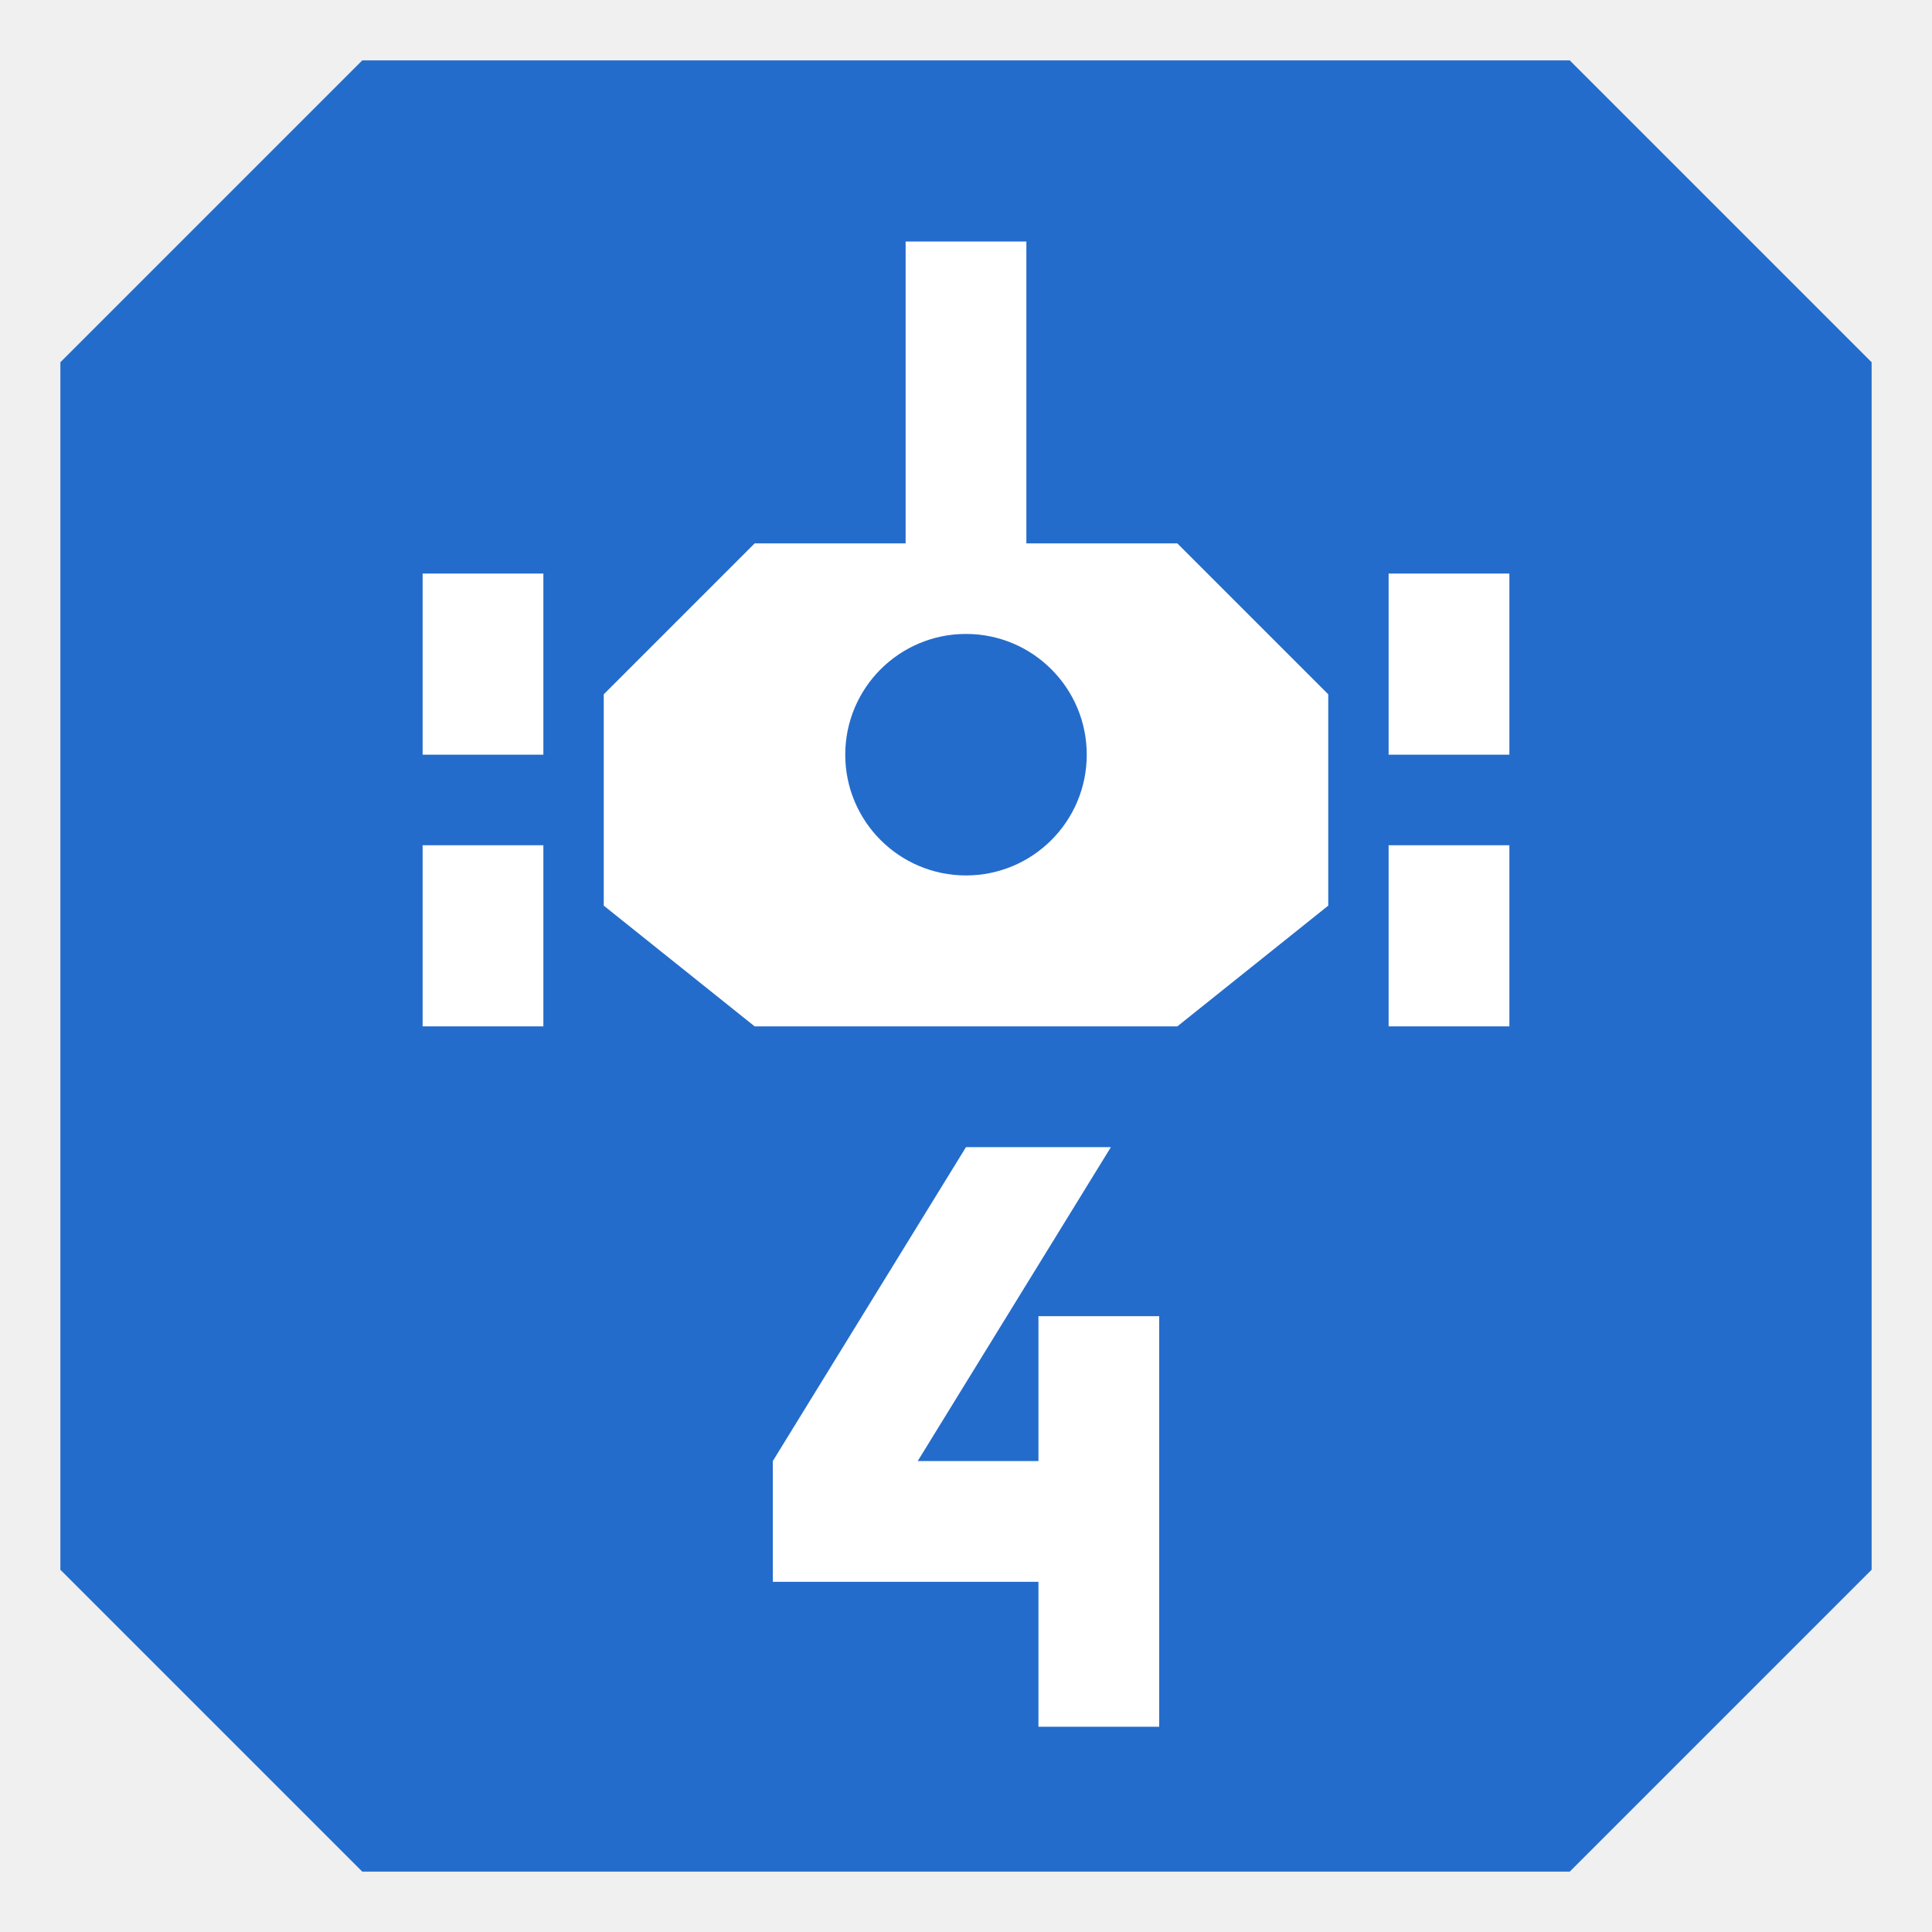
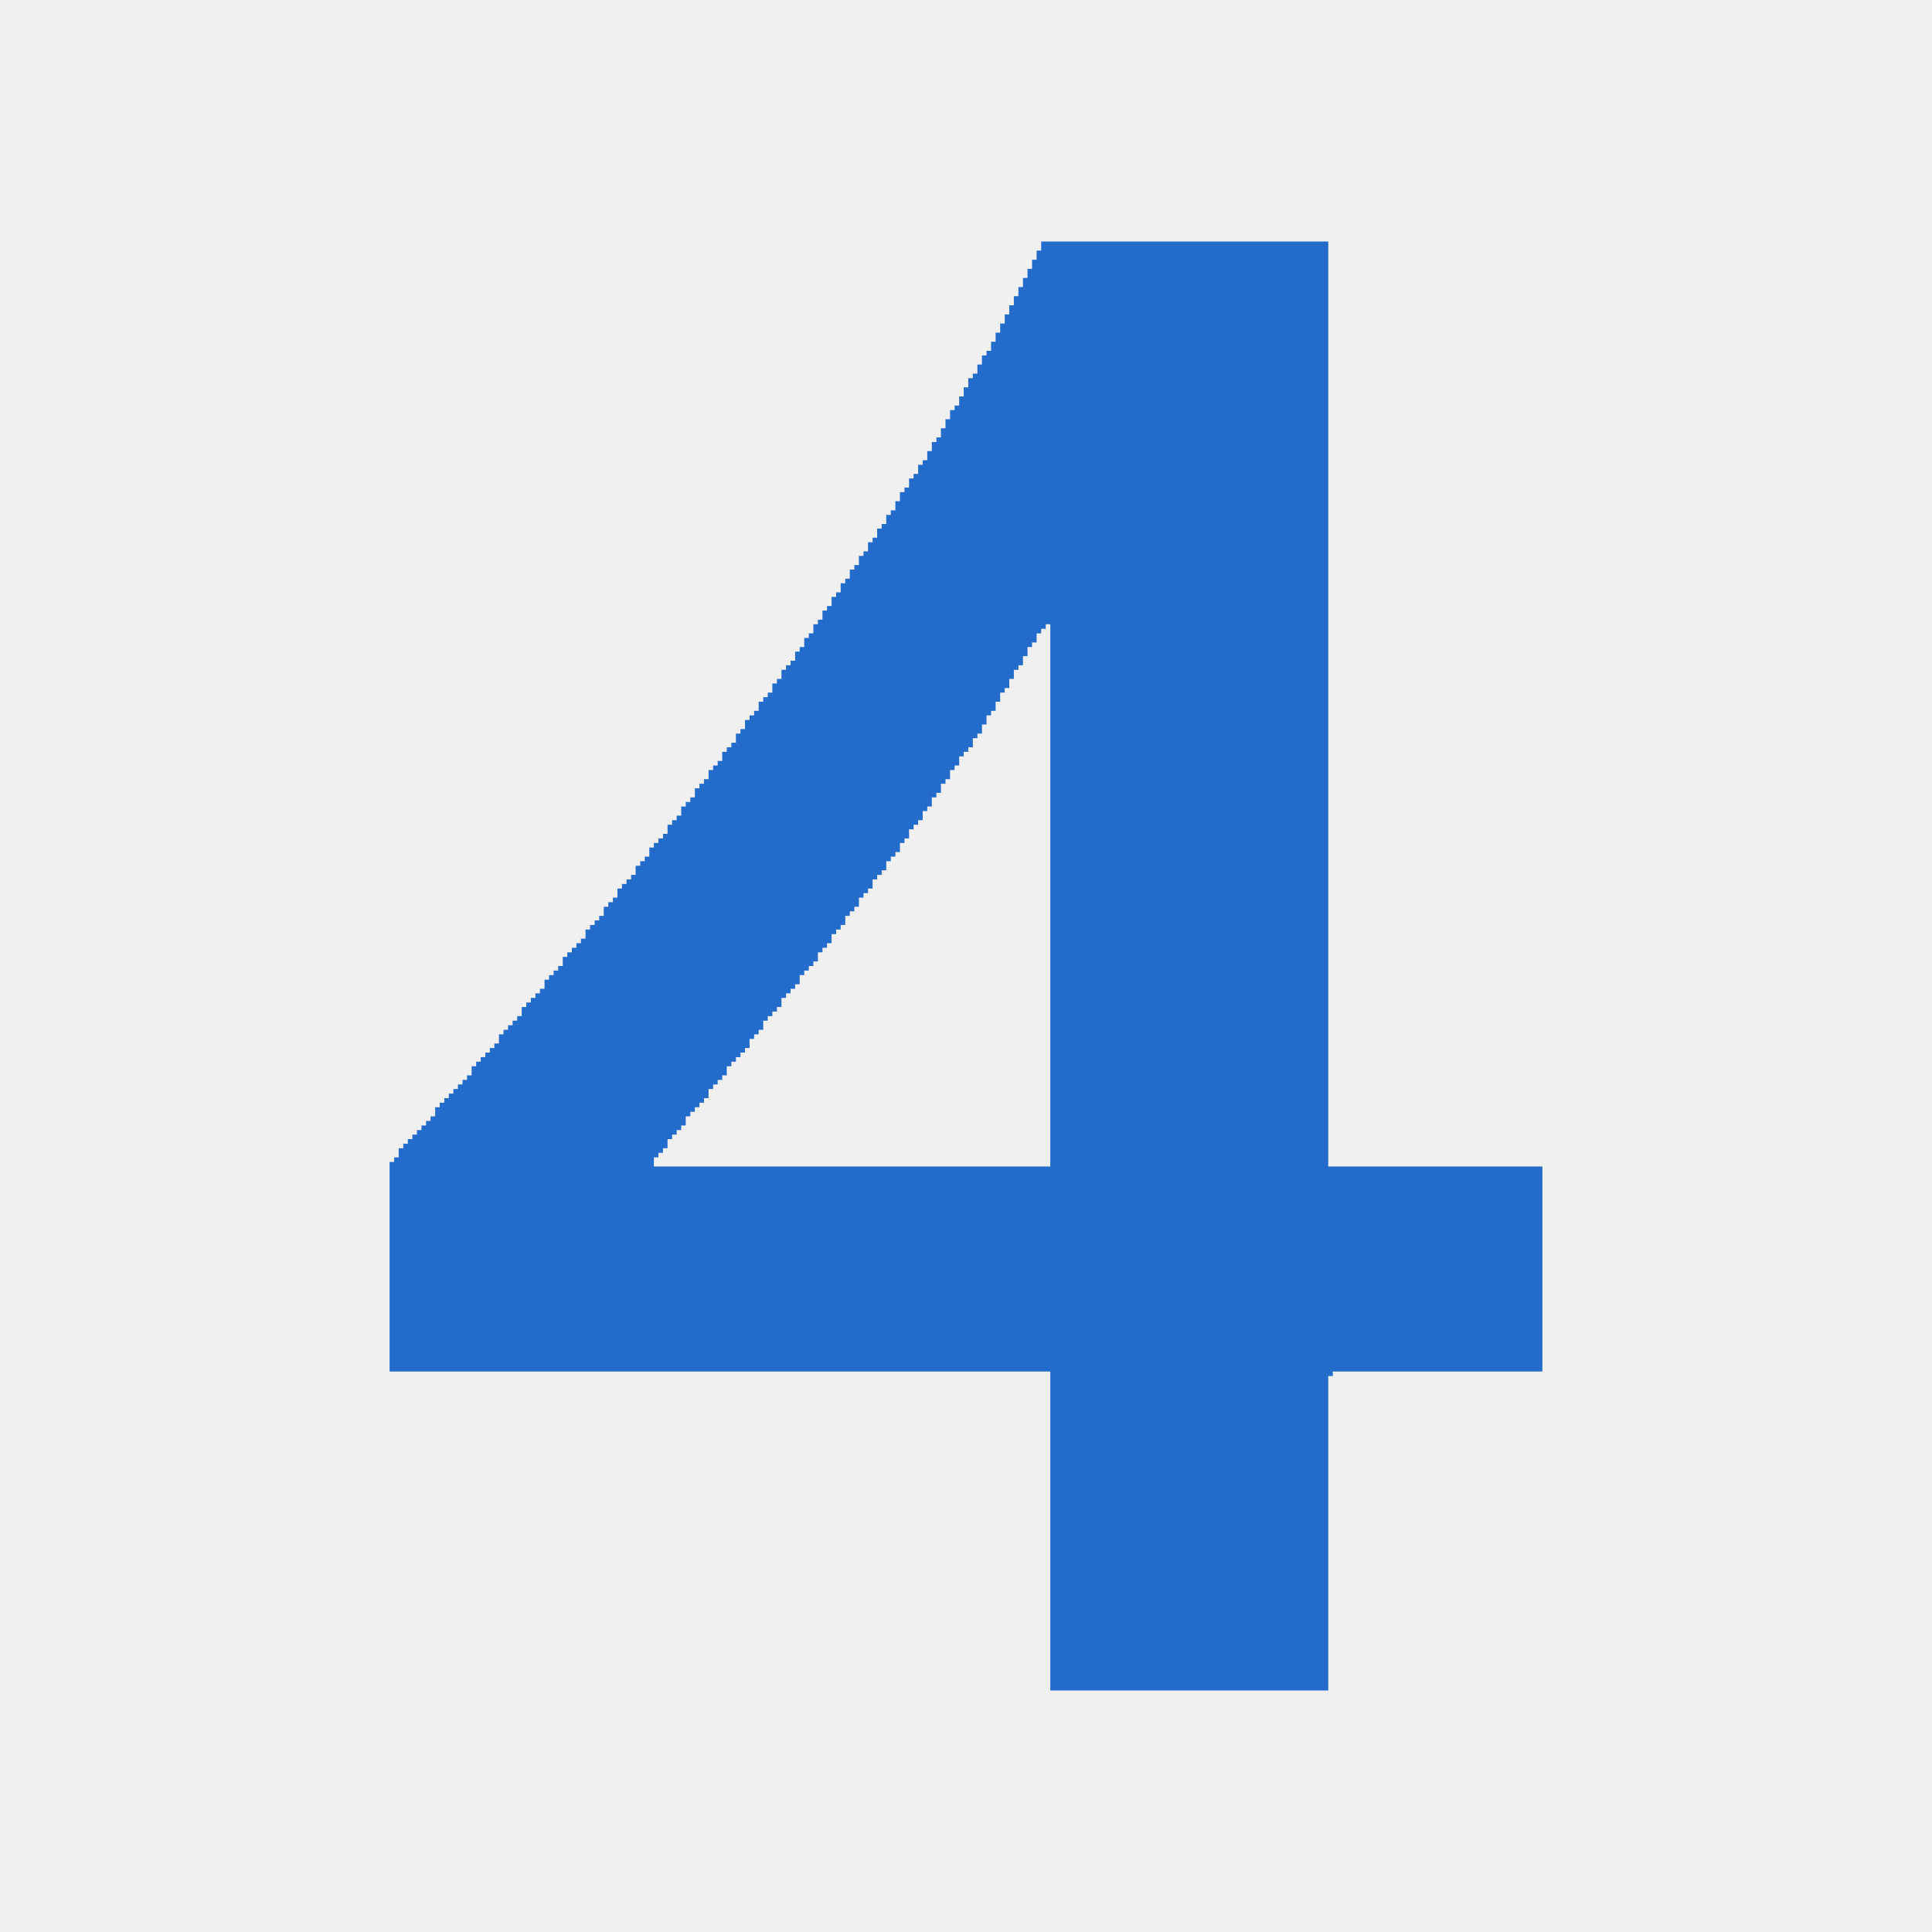
<svg xmlns="http://www.w3.org/2000/svg" width="64" height="64" viewBox="0 0 64 64">
-   <path d="M12 2H52L62 12V52L52 62H12L2 52V12Z" fill="#246CCB" />
-   <path d="M30 8H34V18H39L44 23V30L39 34H25L20 30V23L25 18H30Z" fill="#fff" />
-   <path d="M14 19H18V25H14ZM14 28H18V34H14ZM46 19H50V25H46ZM46 28H50V34H46Z" fill="#fff" />
-   <circle cx="32" cy="25" r="4" fill="#246CCB" />
-   <path d="M8 0H14L6 13H11V7H16V24H11V18H0V13Z" transform="translate(25.6 38) scale(.8)" fill="#fff" fill-rule="evenodd" />
+   <path d="M143,0H206V1H143ZM143,1H206V2H143ZM142,2H206V3H142ZM142,3H206V4H142ZM141,4H206V5H141ZM141,5H206V6H141ZM140,6H206V7H140ZM140,7H206V8H140ZM139,8H206V9H139ZM139,9H206V10H139ZM138,10H206V11H138ZM138,11H206V12H138ZM137,12H206V13H137ZM137,13H206V14H137ZM136,14H206V15H136ZM136,15H206V16H136ZM135,16H206V17H135ZM135,17H206V18H135ZM134,18H206V19H134ZM134,19H206V20H134ZM133,20H206V21H133ZM133,21H206V22H133ZM132,22H206V23H132ZM132,23H206V24H132ZM131,24H206V25H131ZM130,25H206V26H130ZM130,26H206V27H130ZM129,27H206V28H129ZM129,28H206V29H129ZM128,29H206V30H128ZM127,30H206V31H127ZM127,31H206V32H127ZM126,32H206V33H126ZM126,33H206V34H126ZM125,34H206V35H125ZM125,35H206V36H125ZM124,36H206V37H124ZM123,37H206V38H123ZM123,38H206V39H123ZM122,39H206V40H122ZM122,40H206V41H122ZM121,41H206V42H121ZM121,42H206V43H121ZM120,43H206V44H120ZM119,44H206V45H119ZM119,45H206V46H119ZM118,46H206V47H118ZM118,47H206V48H118ZM117,48H206V49H117ZM116,49H206V50H116ZM116,50H206V51H116ZM115,51H206V52H115ZM114,52H206V53H114ZM114,53H206V54H114ZM113,54H206V55H113ZM112,55H206V56H112ZM112,56H206V57H112ZM111,57H206V58H111ZM111,58H206V59H111ZM110,59H206V60H110ZM109,60H206V61H109ZM109,61H206V62H109ZM108,62H206V63H108ZM107,63H206V64H107ZM107,64H206V65H107ZM106,65H206V66H106ZM105,66H206V67H105ZM105,67H206V68H105ZM104,68H206V69H104ZM103,69H206V70H103ZM103,70H206V71H103ZM102,71H206V72H102ZM101,72H206V73H101ZM101,73H206V74H101ZM100,74H206V75H100ZM99,75H206V76H99ZM99,76H206V77H99ZM98,77H206V78H98ZM97,78H206V79H97ZM97,79H206V80H97ZM96,80H206V81H96ZM95,81H206V82H95ZM95,82H206V83H95ZM94,83H206V84H94ZM93,84H144V85H93ZM145,84H206V85H145ZM93,85H143V86H93ZM145,85H206V86H145ZM92,86H142V87H92ZM145,86H206V87H145ZM91,87H142V88H91ZM145,87H206V88H145ZM91,88H141V89H91ZM145,88H206V89H145ZM90,89H140V90H90ZM145,89H206V90H145ZM89,90H140V91H89ZM145,90H206V91H145ZM89,91H139V92H89ZM145,91H206V92H145ZM88,92H139V93H88ZM145,92H206V93H145ZM87,93H138V94H87ZM145,93H206V94H145ZM86,94H137V95H86ZM145,94H206V95H145ZM86,95H137V96H86ZM145,95H206V96H145ZM85,96H136V97H85ZM145,96H206V97H145ZM84,97H136V98H84ZM145,97H206V98H145ZM84,98H135V99H84ZM145,98H206V99H145ZM83,99H134V100H83ZM145,99H206V100H145ZM82,100H134V101H82ZM145,100H206V101H145ZM81,101H133V102H81ZM145,101H206V102H145ZM81,102H133V103H81ZM145,102H206V103H145ZM80,103H132V104H80ZM145,103H206V104H145ZM79,104H131V105H79ZM145,104H206V105H145ZM78,105H131V106H78ZM145,105H206V106H145ZM78,106H130V107H78ZM145,106H206V107H145ZM77,107H130V108H77ZM145,107H206V108H145ZM76,108H129V109H76ZM145,108H206V109H145ZM76,109H128V110H76ZM145,109H206V110H145ZM75,110H128V111H75ZM145,110H206V111H145ZM74,111H127V112H74ZM145,111H206V112H145ZM73,112H126V113H73ZM145,112H206V113H145ZM73,113H125V114H73ZM145,113H206V114H145ZM72,114H125V115H72ZM145,114H206V115H145ZM71,115H124V116H71ZM145,115H206V116H145ZM70,116H123V117H70ZM145,116H206V117H145ZM70,117H123V118H70ZM145,117H206V118H145ZM69,118H122V119H69ZM145,118H206V119H145ZM68,119H121V120H68ZM145,119H206V120H145ZM67,120H121V121H67ZM145,120H206V121H145ZM67,121H120V122H67ZM145,121H206V122H145ZM66,122H119V123H66ZM145,122H206V123H145ZM65,123H119V124H65ZM145,123H206V124H145ZM64,124H118V125H64ZM145,124H206V125H145ZM64,125H117V126H64ZM145,125H206V126H145ZM63,126H117V127H63ZM145,126H206V127H145ZM62,127H116V128H62ZM145,127H206V128H145ZM61,128H115V129H61ZM145,128H206V129H145ZM61,129H114V130H61ZM145,129H206V130H145ZM60,130H114V131H60ZM145,130H206V131H145ZM59,131H113V132H59ZM145,131H206V132H145ZM58,132H112V133H58ZM145,132H206V133H145ZM57,133H112V134H57ZM145,133H206V134H145ZM57,134H111V135H57ZM145,134H206V135H145ZM56,135H110V136H56ZM145,135H206V136H145ZM55,136H109V137H55ZM145,136H206V137H145ZM54,137H109V138H54ZM145,137H206V138H145ZM54,138H108V139H54ZM145,138H206V139H145ZM53,139H107V140H53ZM145,139H206V140H145ZM52,140H106V141H52ZM145,140H206V141H145ZM51,141H106V142H51ZM145,141H206V142H145ZM50,142H105V143H50ZM145,142H206V143H145ZM50,143H104V144H50ZM145,143H206V144H145ZM49,144H103V145H49ZM145,144H206V145H145ZM48,145H103V146H48ZM145,145H206V146H145ZM47,146H102V147H47ZM145,146H206V147H145ZM47,147H101V148H47ZM145,147H206V148H145ZM46,148H100V149H46ZM145,148H206V149H145ZM45,149H100V150H45ZM145,149H206V150H145ZM44,150H99V151H44ZM145,150H206V151H145ZM43,151H98V152H43ZM145,151H206V152H145ZM43,152H97V153H43ZM145,152H206V153H145ZM42,153H97V154H42ZM145,153H206V154H145ZM41,154H96V155H41ZM145,154H206V155H145ZM40,155H95V156H40ZM145,155H206V156H145ZM39,156H94V157H39ZM145,156H206V157H145ZM38,157H94V158H38ZM145,157H206V158H145ZM38,158H93V159H38ZM145,158H206V159H145ZM37,159H92V160H37ZM145,159H206V160H145ZM36,160H91V161H36ZM145,160H206V161H145ZM35,161H90V162H35ZM145,161H206V162H145ZM34,162H90V163H34ZM145,162H206V163H145ZM34,163H89V164H34ZM145,163H206V164H145ZM33,164H88V165H33ZM145,164H206V165H145ZM32,165H87V166H32ZM145,165H206V166H145ZM31,166H86V167H31ZM145,166H206V167H145ZM30,167H86V168H30ZM145,167H206V168H145ZM29,168H85V169H29ZM145,168H206V169H145ZM29,169H84V170H29ZM145,169H206V170H145ZM28,170H83V171H28ZM145,170H206V171H145ZM27,171H82V172H27ZM145,171H206V172H145ZM26,172H82V173H26ZM145,172H206V173H145ZM25,173H81V174H25ZM145,173H206V174H145ZM24,174H80V175H24ZM145,174H206V175H145ZM24,175H79V176H24ZM145,175H206V176H145ZM23,176H79V177H23ZM145,176H206V177H145ZM22,177H78V178H22ZM145,177H206V178H145ZM21,178H77V179H21ZM145,178H206V179H145ZM20,179H76V180H20ZM145,179H206V180H145ZM19,180H75V181H19ZM145,180H206V181H145ZM18,181H74V182H18ZM145,181H206V182H145ZM18,182H74V183H18ZM145,182H206V183H145ZM17,183H73V184H17ZM145,183H206V184H145ZM16,184H72V185H16ZM145,184H206V185H145ZM15,185H71V186H15ZM145,185H206V186H145ZM14,186H70V187H14ZM145,186H206V187H145ZM13,187H70V188H13ZM145,187H206V188H145ZM12,188H69V189H12ZM145,188H206V189H145ZM11,189H68V190H11ZM145,189H206V190H145ZM10,190H67V191H10ZM145,190H206V191H145ZM10,191H66V192H10ZM145,191H206V192H145ZM9,192H65V193H9ZM145,192H206V193H145ZM8,193H65V194H8ZM145,193H206V194H145ZM7,194H64V195H7ZM145,194H206V195H145ZM6,195H63V196H6ZM145,195H206V196H145ZM5,196H62V197H5ZM145,196H206V197H145ZM4,197H61V198H4ZM145,197H206V198H145ZM3,198H61V199H3ZM145,198H206V199H145ZM2,199H60V200H2ZM145,199H206V200H145ZM2,200H59V201H2ZM145,200H206V201H145ZM1,201H58V202H1ZM145,201H206V202H145ZM0,202H58V203H0ZM145,202H206V203H145ZM0,203H253V204H0ZM0,204H253V205H0ZM0,205H253V206H0ZM0,206H253V207H0ZM0,207H253V208H0ZM0,208H253V209H0ZM0,209H253V210H0ZM0,210H253V211H0ZM0,211H253V212H0ZM0,212H253V213H0ZM0,213H253V214H0ZM0,214H253V215H0ZM0,215H253V216H0ZM0,216H253V217H0ZM0,217H253V218H0ZM0,218H253V219H0ZM0,219H253V220H0ZM0,220H253V221H0ZM0,221H253V222H0ZM0,222H253V223H0ZM0,223H253V224H0ZM0,224H253V225H0ZM0,225H253V226H0ZM0,226H253V227H0ZM0,227H253V228H0ZM0,228H253V229H0ZM0,229H253V230H0ZM0,230H253V231H0ZM0,231H253V232H0ZM0,232H253V233H0ZM0,233H253V234H0ZM0,234H253V235H0ZM0,235H253V236H0ZM0,236H253V237H0ZM0,237H253V238H0ZM0,238H253V239H0ZM0,239H253V240H0ZM0,240H253V241H0ZM0,241H253V242H0ZM0,242H253V243H0ZM0,243H253V244H0ZM0,244H253V245H0ZM0,245H253V246H0ZM0,246H253V247H0ZM0,247H253V248H0ZM145,248H207V249H145ZM145,249H206V250H145ZM145,250H206V251H145ZM145,251H206V252H145ZM145,252H206V253H145ZM145,253H206V254H145ZM145,254H206V255H145ZM145,255H206V256H145ZM145,256H206V257H145ZM145,257H206V258H145ZM145,258H206V259H145ZM145,259H206V260H145ZM145,260H206V261H145ZM145,261H206V262H145ZM145,262H206V263H145ZM145,263H206V264H145ZM145,264H206V265H145ZM145,265H206V266H145ZM145,266H206V267H145ZM145,267H206V268H145ZM145,268H206V269H145ZM145,269H206V270H145ZM145,270H206V271H145ZM145,271H206V272H145ZM145,272H206V273H145ZM145,273H206V274H145ZM145,274H206V275H145ZM145,275H206V276H145ZM145,276H206V277H145ZM145,277H206V278H145ZM145,278H206V279H145ZM145,279H206V280H145ZM145,280H206V281H145ZM145,281H206V282H145ZM145,282H206V283H145ZM145,283H206V284H145ZM145,284H206V285H145ZM145,285H206V286H145ZM145,286H206V287H145ZM145,287H206V288H145ZM145,288H206V289H145ZM145,289H206V290H145ZM145,290H206V291H145ZM145,291H206V292H145ZM145,292H206V293H145ZM145,293H206V294H145ZM145,294H206V295H145ZM145,295H206V296H145ZM145,296H206V297H145ZM145,297H206V298H145ZM145,298H206V299H145ZM145,299H206V300H145ZM145,300H206V301H145ZM145,301H206V302H145ZM145,302H206V303H145ZM145,303H206V304H145ZM145,304H206V305H145ZM145,305H206V306H145ZM145,306H206V307H145ZM145,307H206V308H145ZM145,308H206V309H145ZM145,309H206V310H145ZM145,310H206V311H145ZM145,311H206V312H145ZM145,312H206V313H145ZM145,313H206V314H145ZM145,314H206V315H145ZM145,315H206V316H145ZM145,316H206V317H145ZM145,317H206V318H145Z" transform="translate(12.90566 8) scale(0.1509434)" fill="#246CCB" fill-rule="evenodd" />
</svg>
